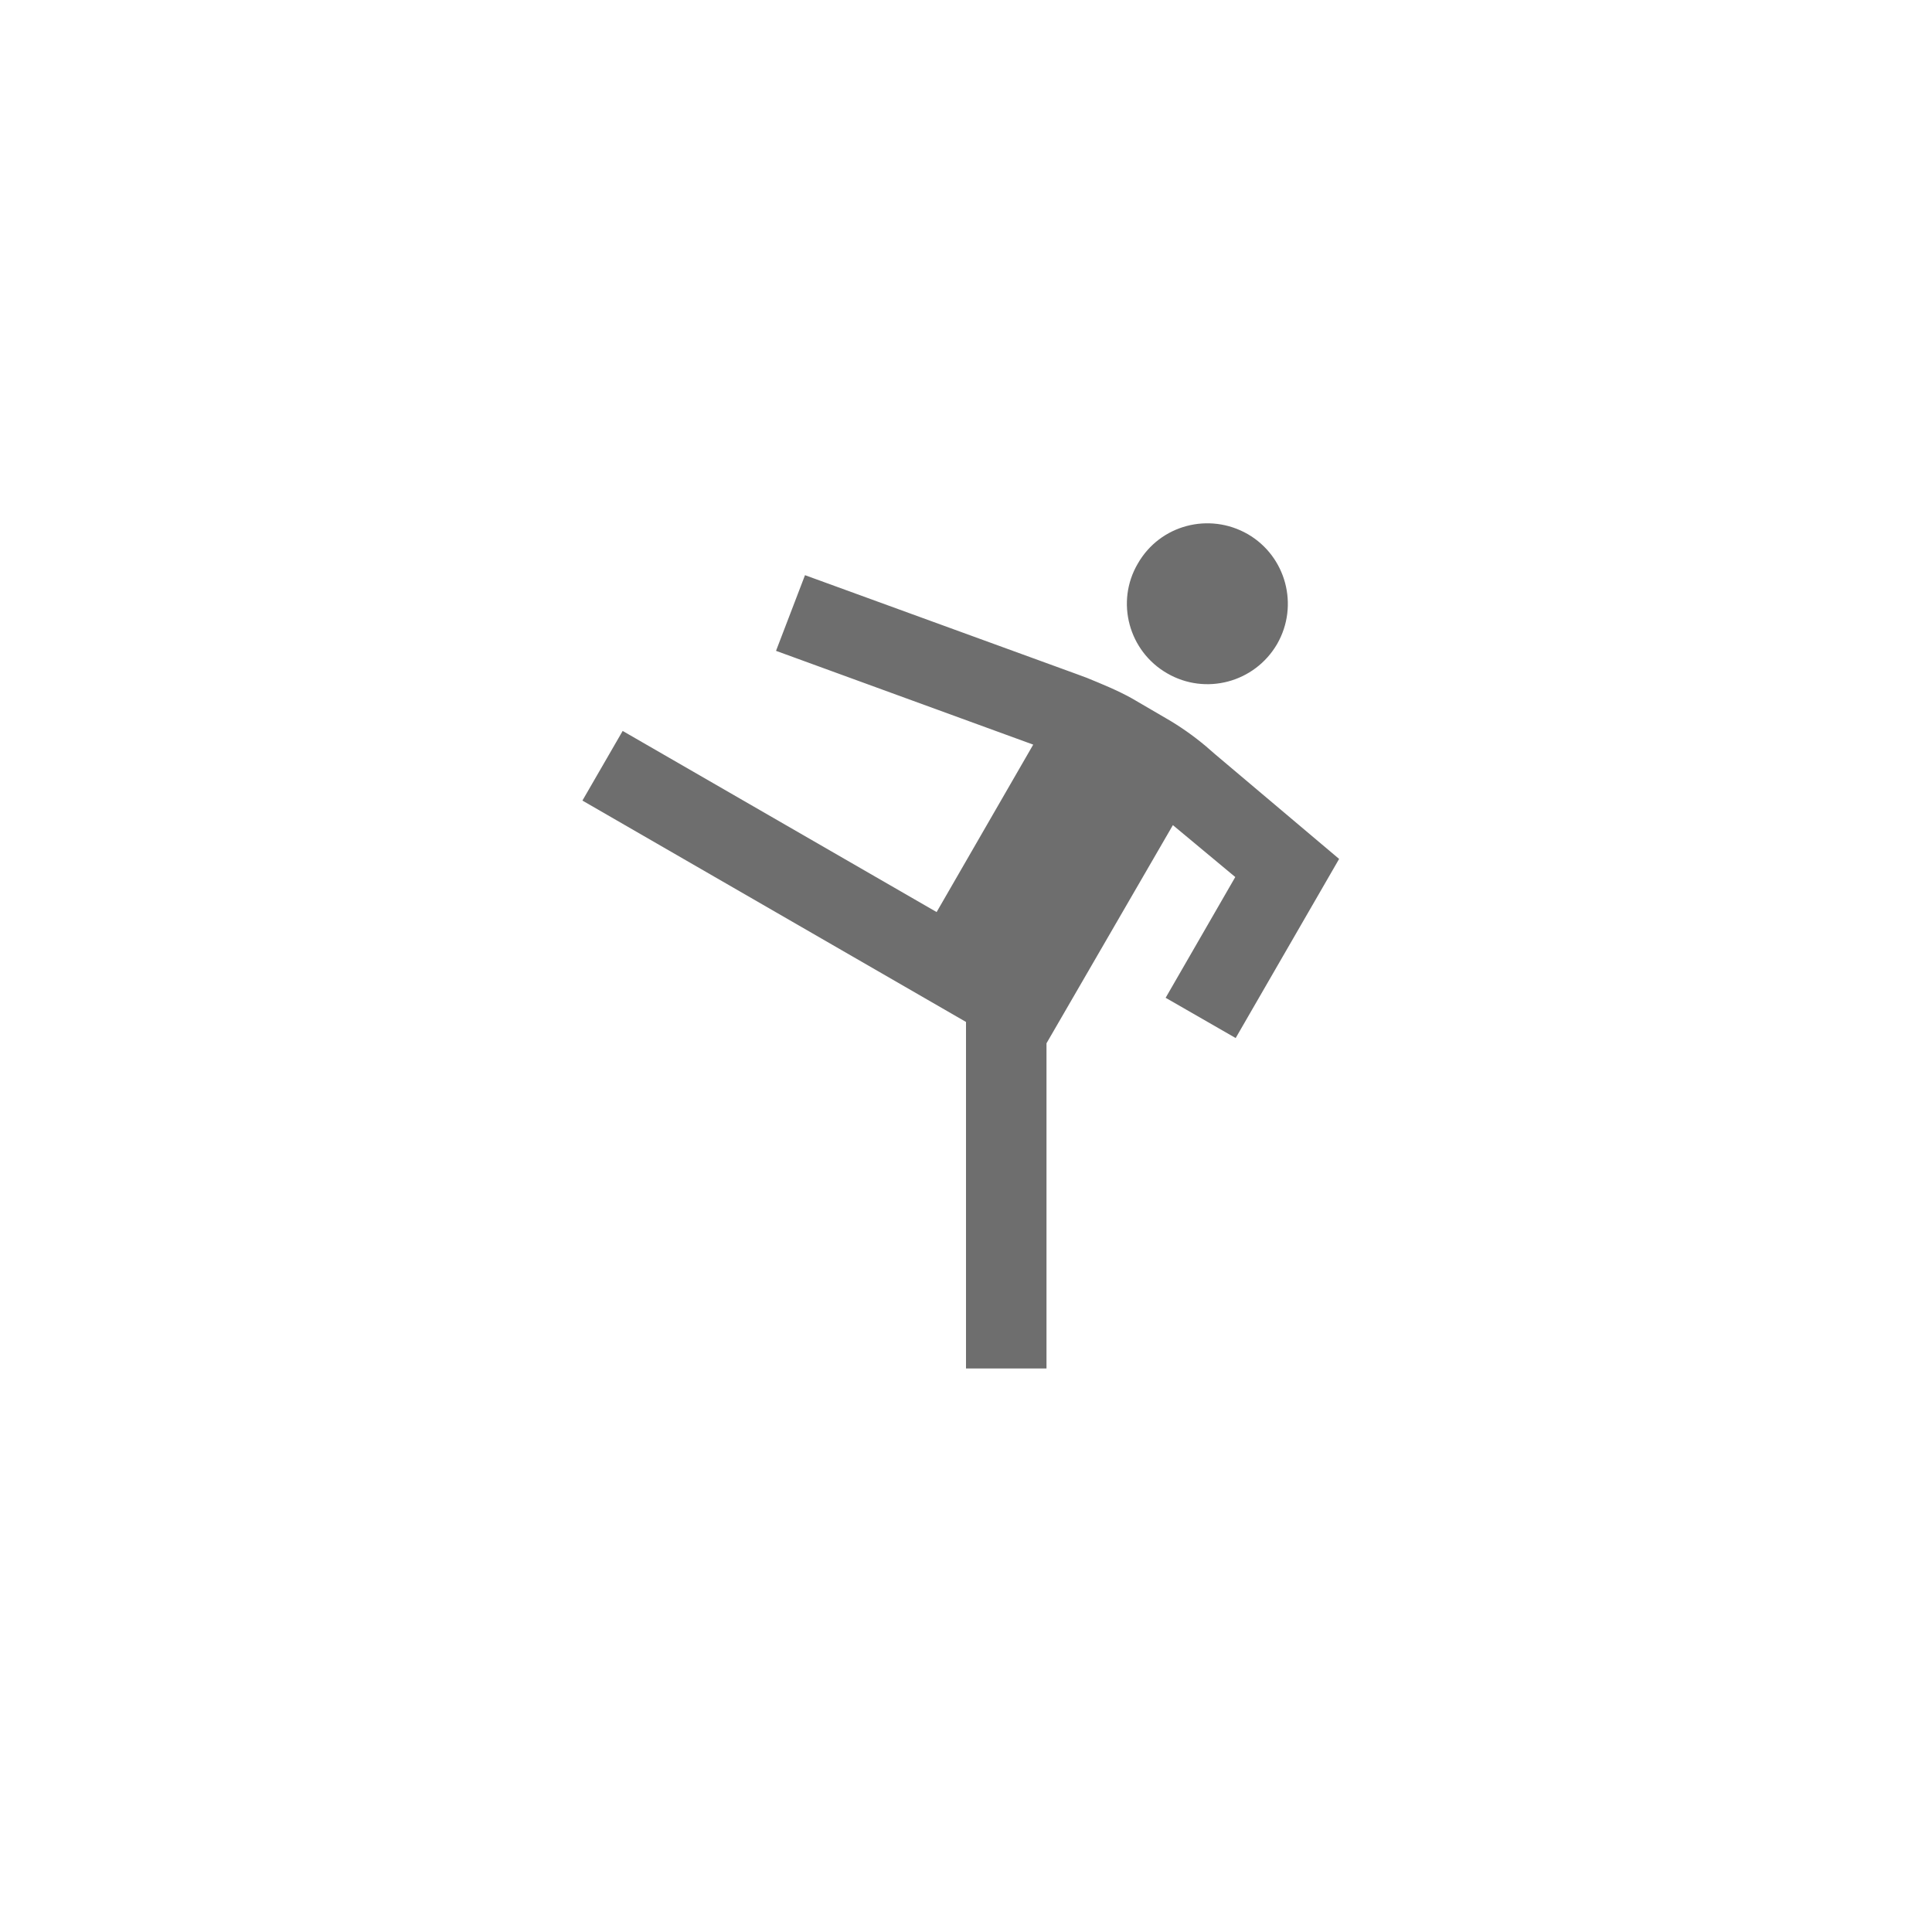
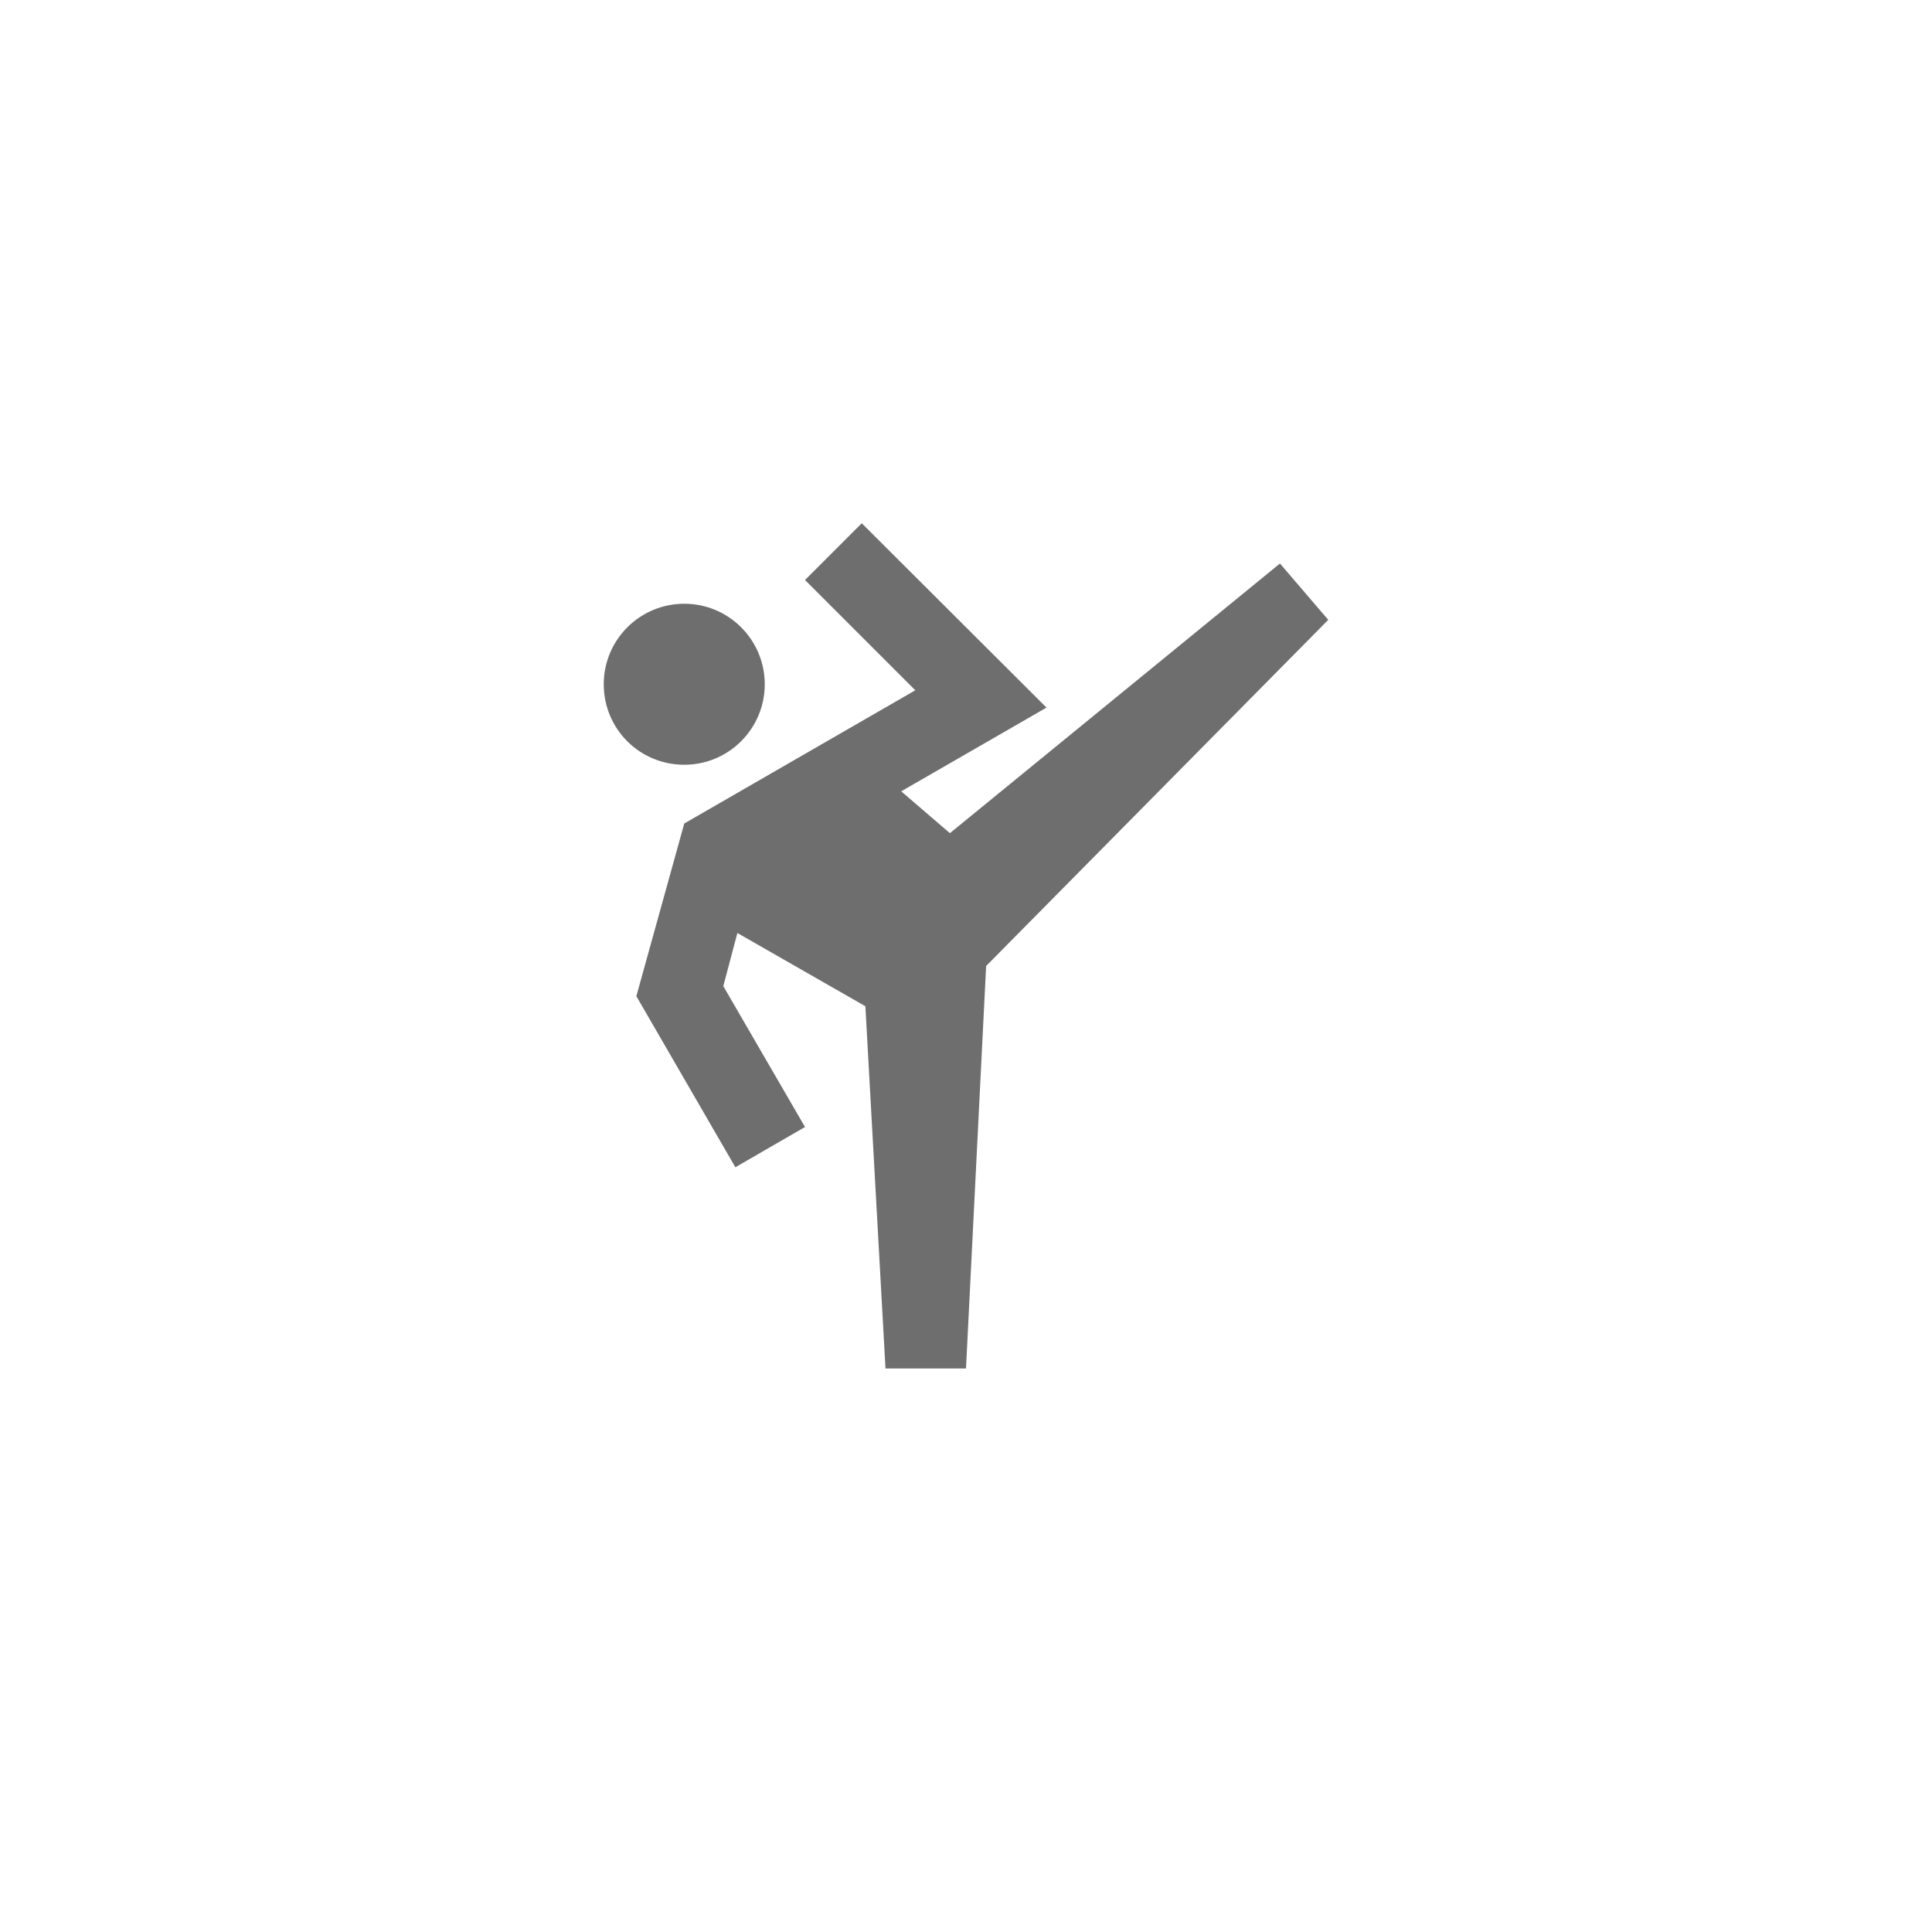
<svg xmlns="http://www.w3.org/2000/svg" viewBox="0 0 24 24" fill="#6e6e6e">
-   <path transform="scale(0.5) translate(12 12)" d="M19,1.27C18.04,0.72 16.82,1.04 16.27,2C15.71,2.95 16.04,4.18 17,4.73C17.95,5.28 19.17,4.96 19.73,4C20.28,3.04 19.95,1.82 19,1.27M21.27,9.34L18.7,13.79L16.96,12.79L18.69,9.79L17.14,8.5L14,13.92V22H12V13.39L2.47,7.89L3.47,6.16L11.27,10.66L13.67,6.5L7.28,4.17L8,2.29L14.73,4.74L15,4.84C15.39,5 15.76,5.15 16.12,5.35L16.96,5.84C17.31,6.04 17.65,6.28 17.96,6.54L18.19,6.74L21.27,9.34Z" />
+   <path transform="scale(0.5) translate(12 12)" d="M19.8 2L11.6 8.7L10.39 7.66L14 5.58L9.41 1L8 2.41L10.74 5.15L5 8.46L3.81 12.75L6.27 17L8 16L5.97 12.5L6.32 11.18L9.5 13L10 22H12L12.5 12L21 3.4L19.8 2M5 3C6.11 3 7 3.9 7 5S6.11 7 5 7 3 6.11 3 5 3.9 3 5 3Z" />
</svg>
